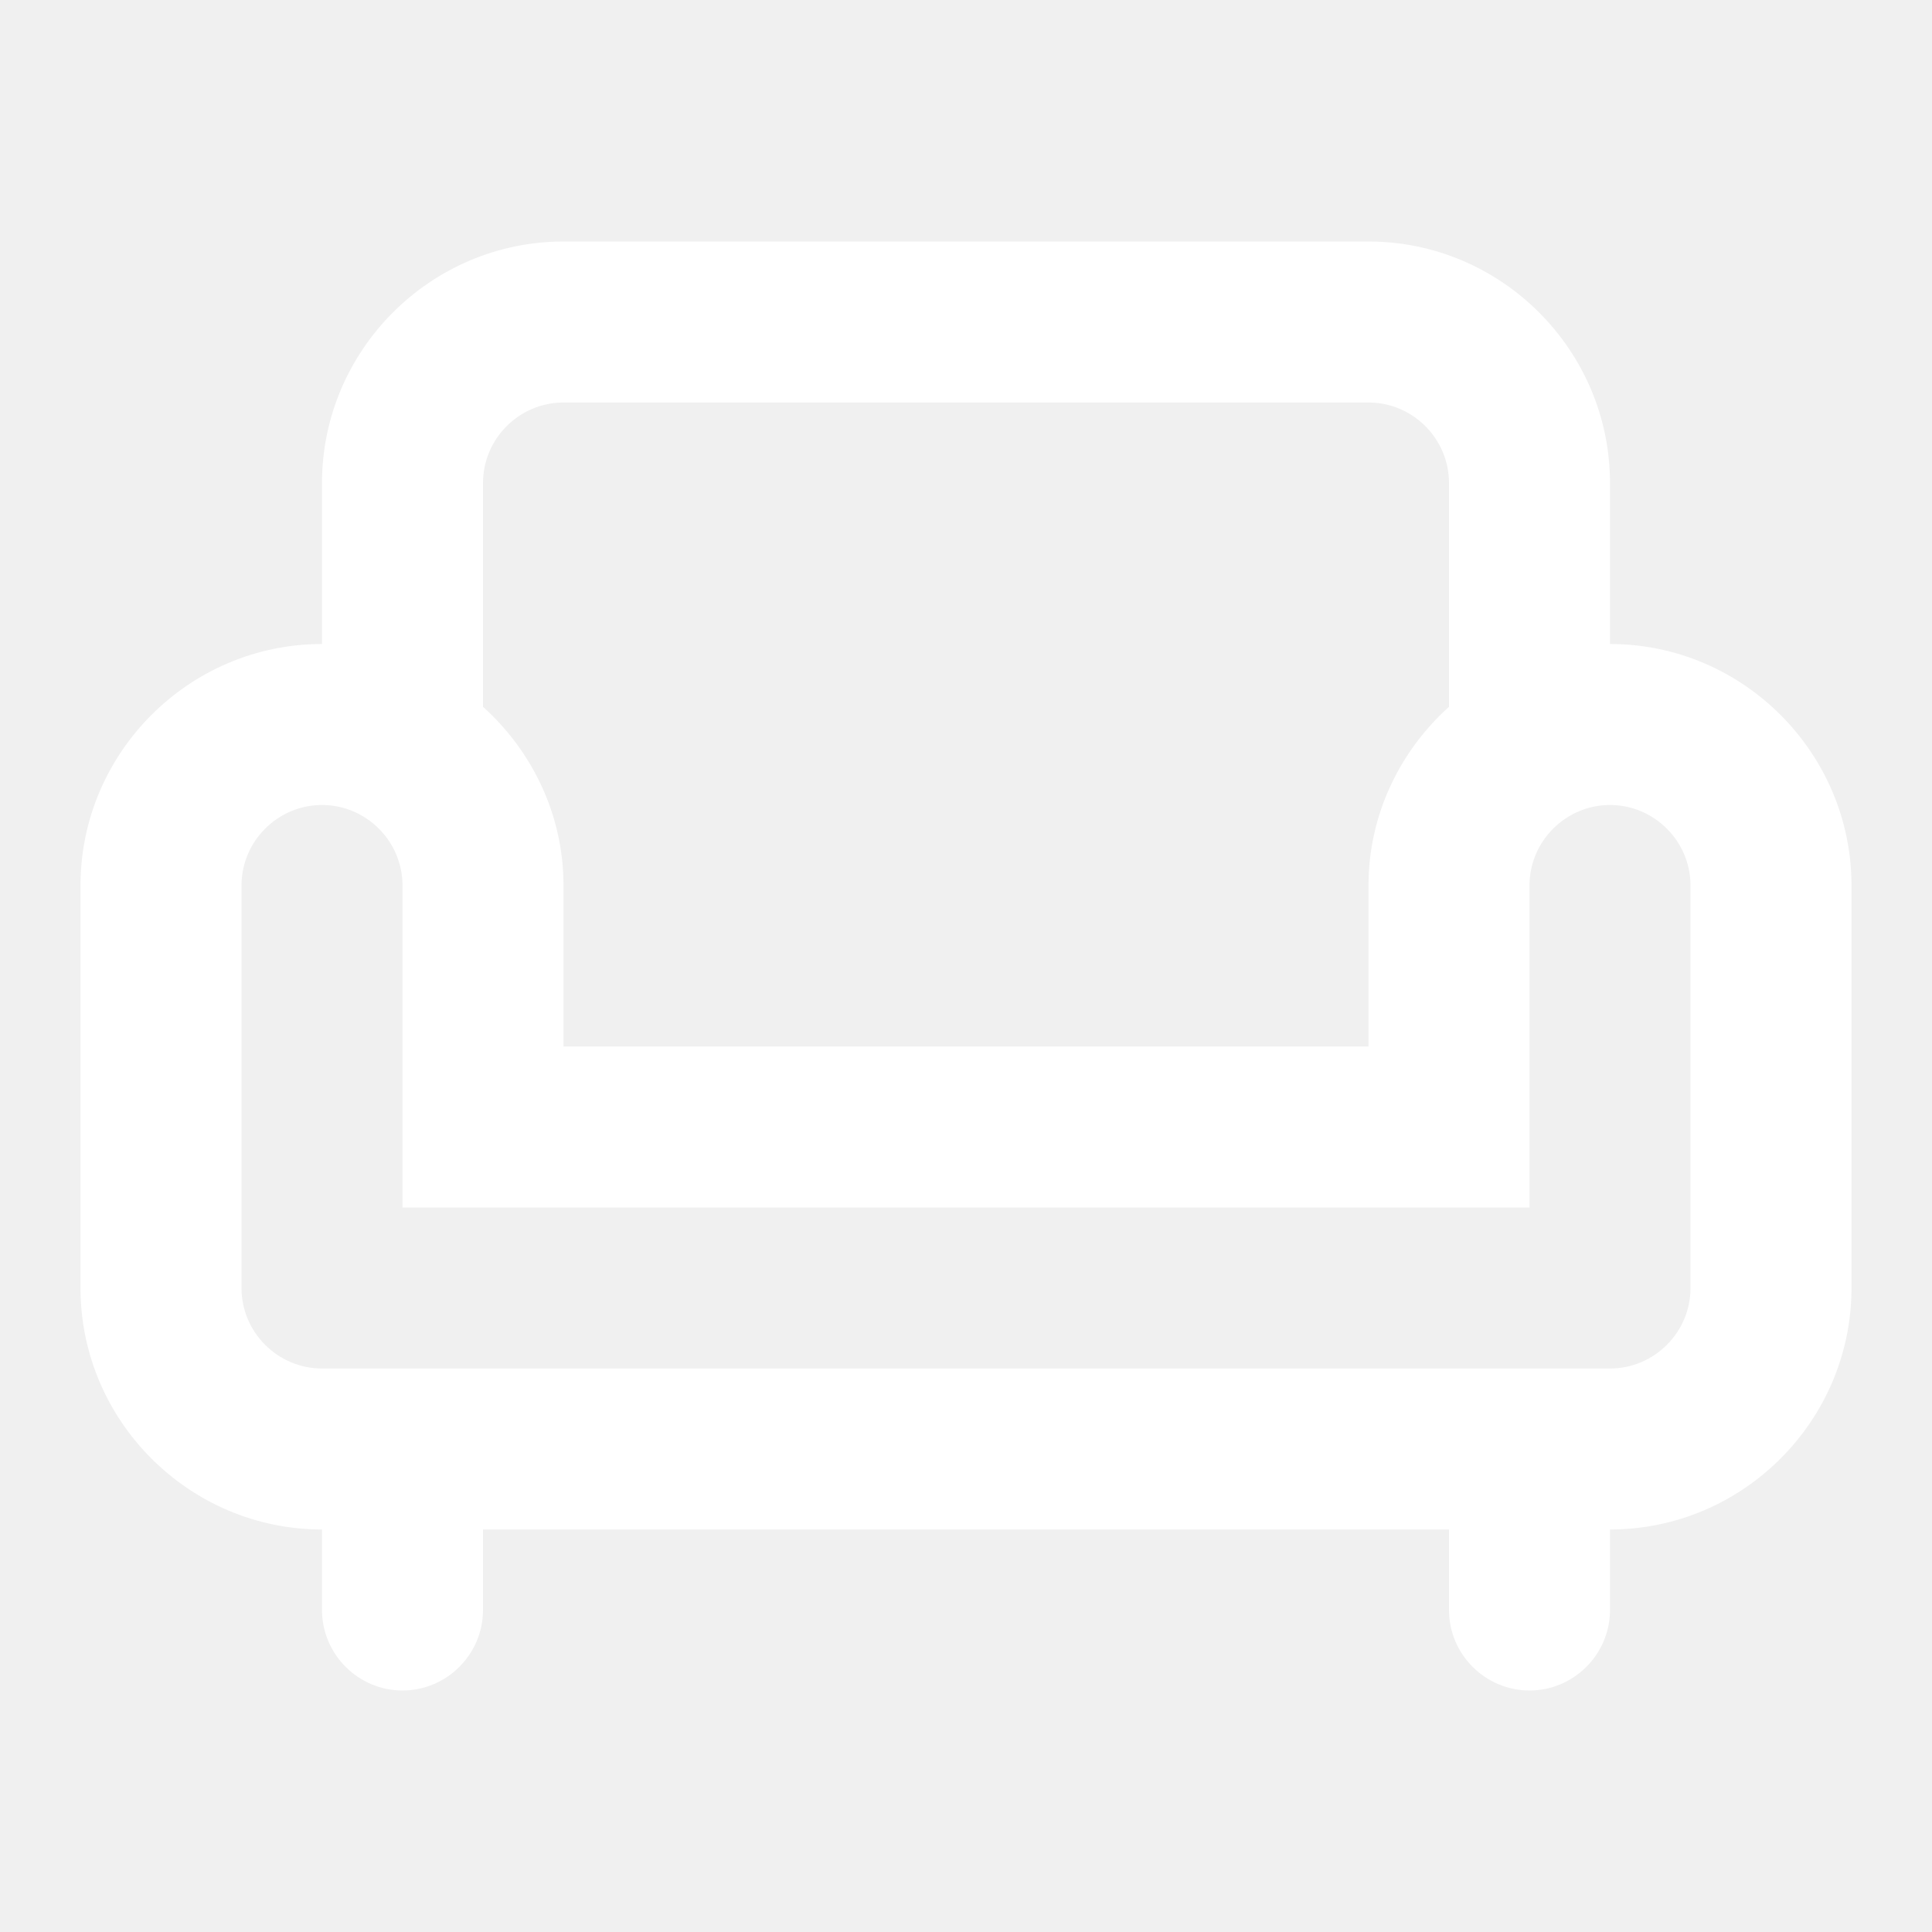
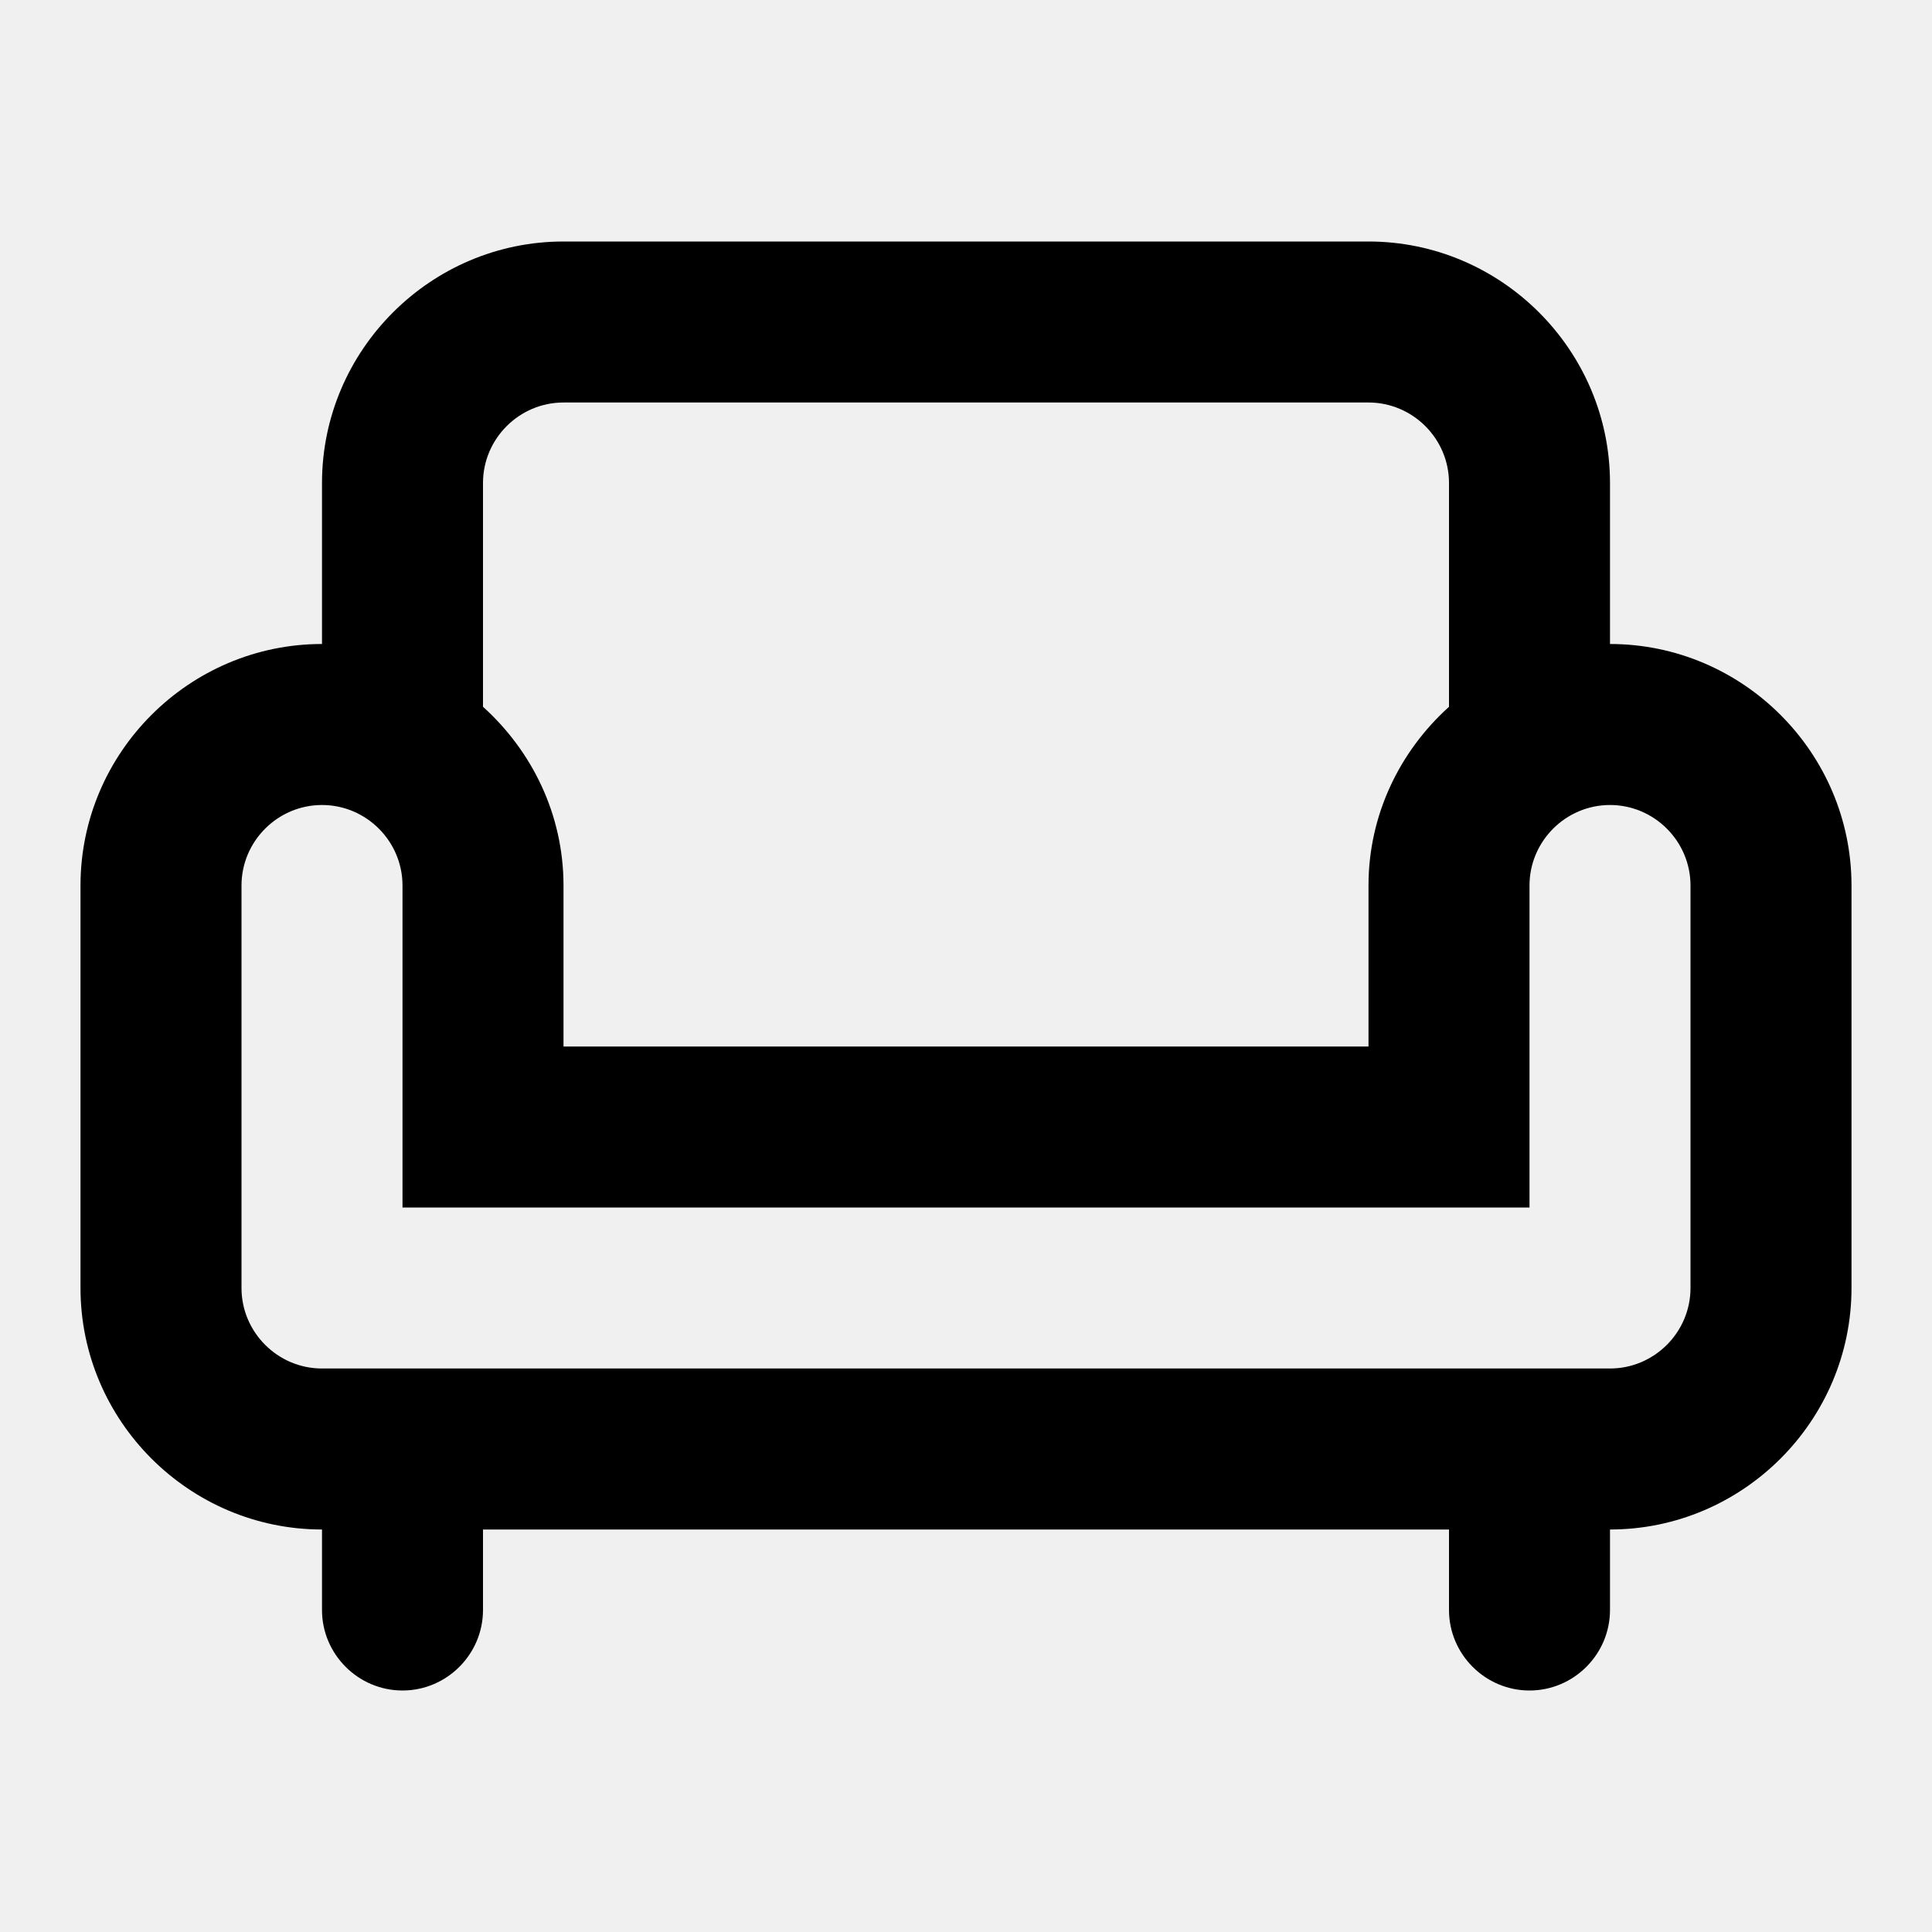
- <svg xmlns="http://www.w3.org/2000/svg" enable-background="new 0 0 24 24" height="24px" viewBox="0 0 24 24" width="24px" fill="#fff">
+ <svg xmlns="http://www.w3.org/2000/svg" enable-background="new 0 0 24 24" height="24px" viewBox="0 0 24 24" width="24px" fill="#000">
  <g>
    <path d="M0,0h24v24H0V0z" fill="none" />
  </g>
  <g>
    <path d="M20,8V6c0-1.65-1.35-3-3-3H7C5.35,3,4,4.35,4,6v2c-1.65,0-3,1.35-3,3v5c0,1.65,1.35,3,3,3v1c0,0.55,0.45,1,1,1 c0.55,0,1-0.45,1-1v-1h12v1c0,0.55,0.45,1,1,1c0.55,0,1-0.45,1-1v-1c1.65,0,3-1.35,3-3v-5C23,9.35,21.65,8,20,8z M6,6 c0-0.55,0.45-1,1-1h10c0.55,0,1,0.45,1,1v2.78c-0.61,0.55-1,1.34-1,2.22v2H7v-2c0-0.88-0.39-1.67-1-2.22V6z M21,16 c0,0.55-0.45,1-1,1H4c-0.55,0-1-0.45-1-1v-5c0-0.55,0.45-1,1-1s1,0.45,1,1v4h14v-4c0-0.55,0.45-1,1-1s1,0.45,1,1V16z" />
  </g>
</svg>
